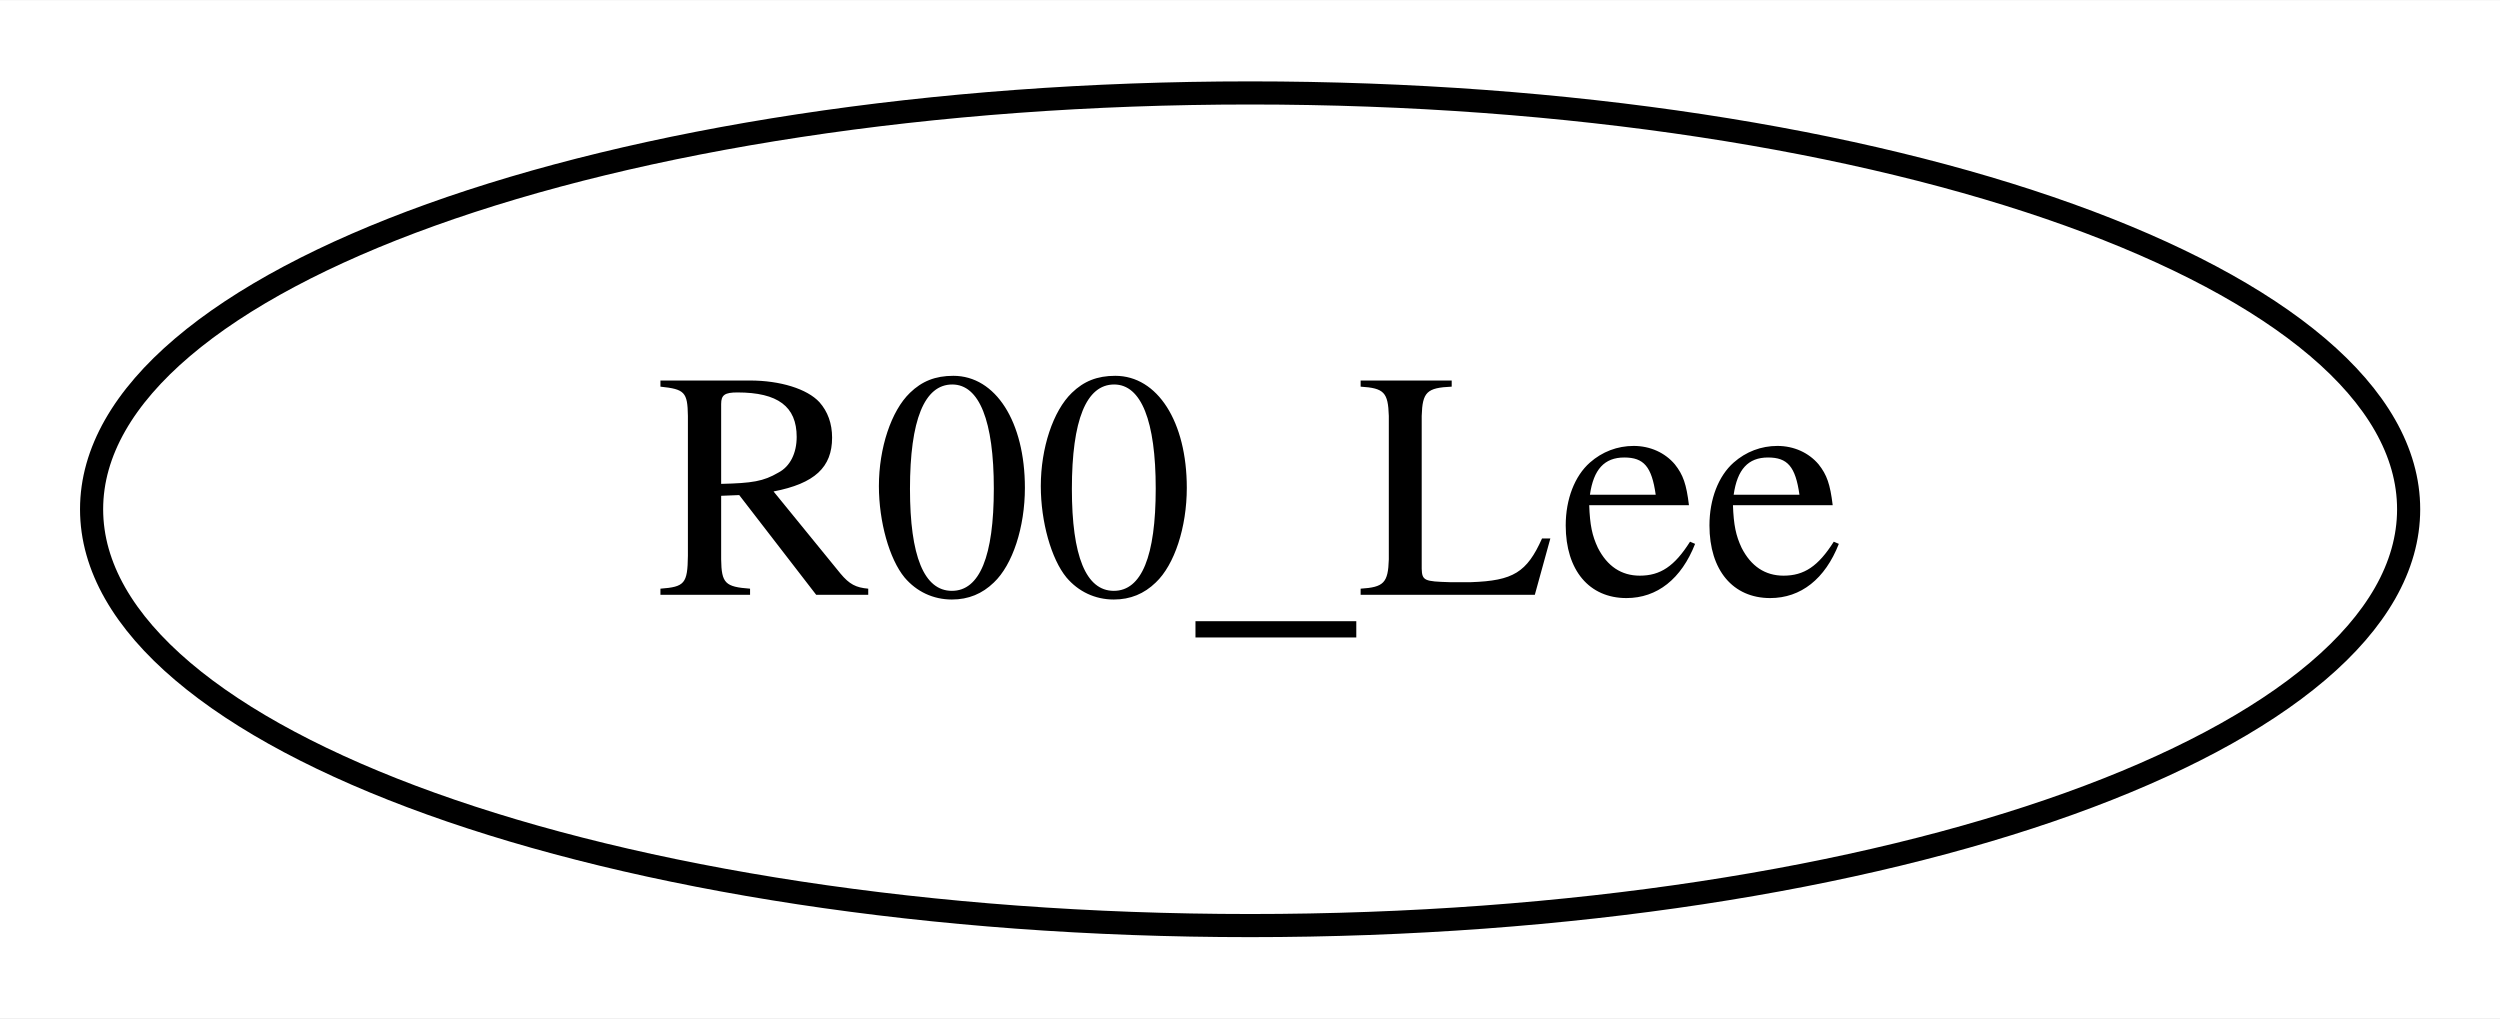
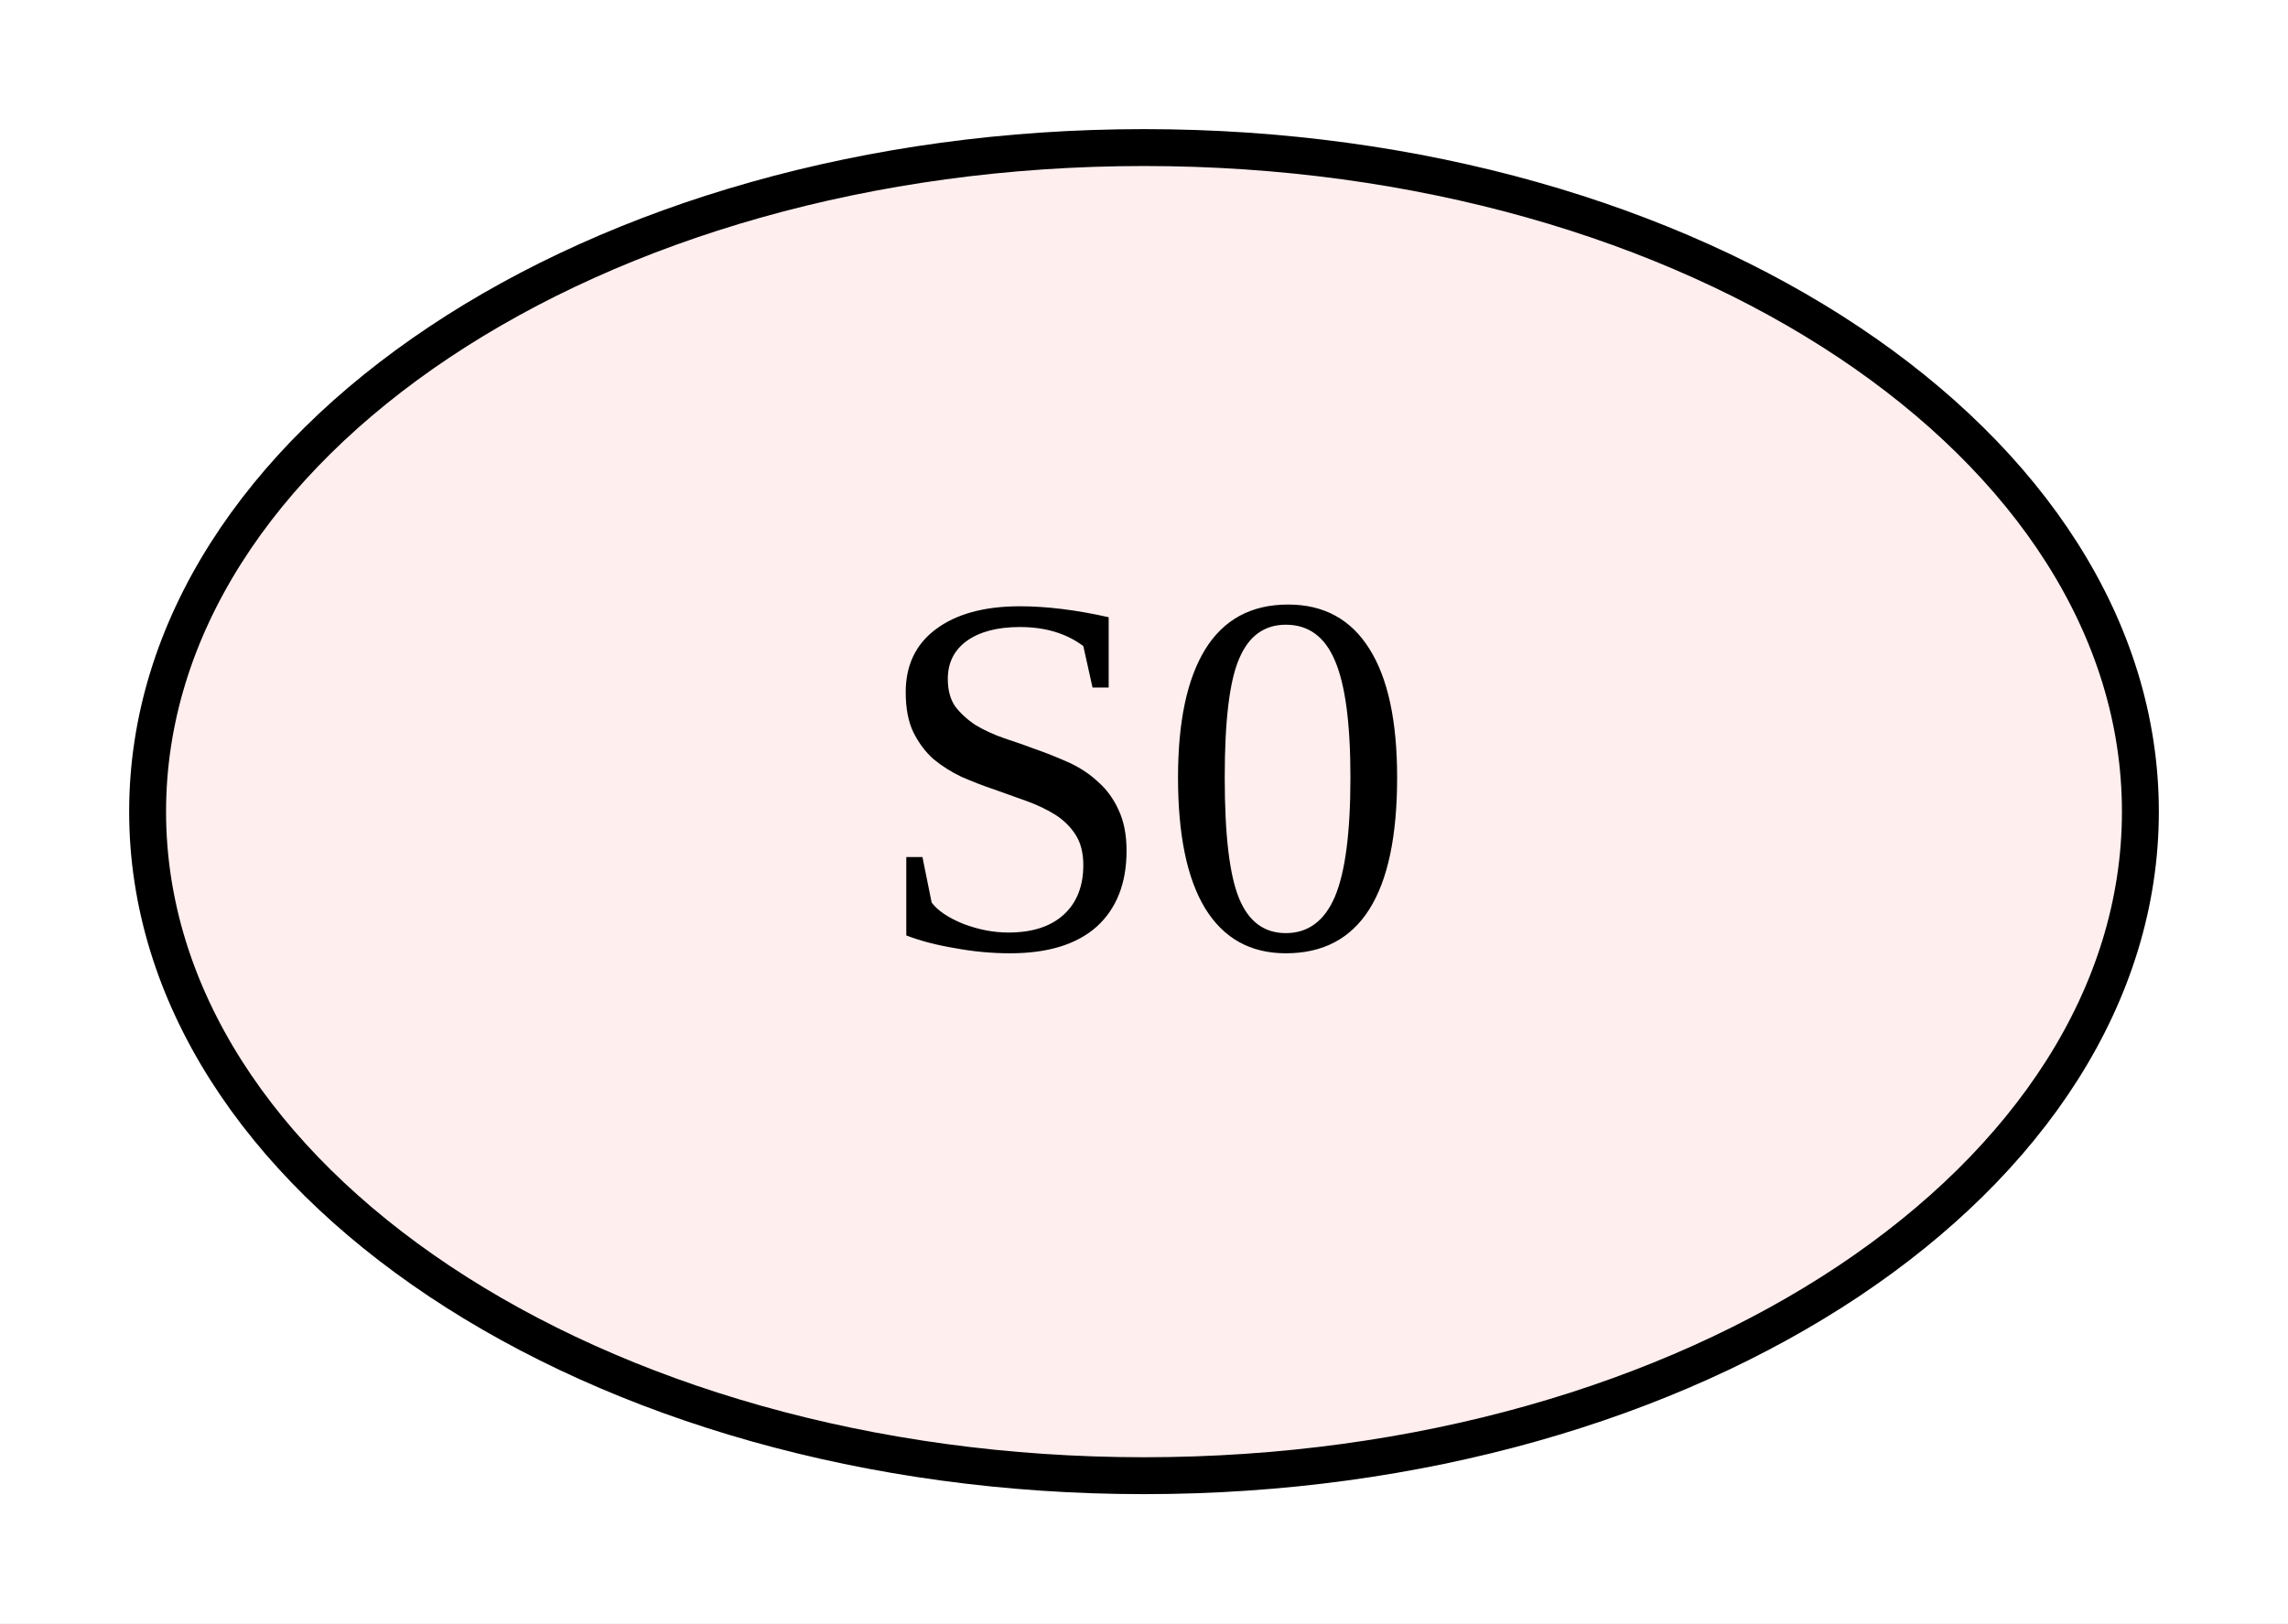
- <svg xmlns="http://www.w3.org/2000/svg" width="108pt" height="44pt" viewBox="0.00 0.00 108.09 44.00">
+ <svg xmlns="http://www.w3.org/2000/svg" width="62pt" height="44pt" viewBox="0.00 0.00 62.00 44.00">
  <g id="graph0" class="graph" transform="scale(1 1) rotate(0) translate(4 40)">
-     <polygon fill="white" stroke="transparent" points="-4,4 -4,-40 104.09,-40 104.09,4 -4,4" />
+     <polygon fill="white" stroke="transparent" points="-4,4 -4,-40 58,-40 58,4 -4,4" />
    <g id="node1" class="node">
-       <ellipse fill="none" stroke="black" cx="50.05" cy="-18" rx="50.09" ry="18" />
-       <text text-anchor="middle" x="50.05" y="-14.3" font-family="Times,serif" font-size="14.00">R00_Lee</text>
+       <ellipse fill="#ffeeee" stroke="black" cx="27" cy="-18" rx="27" ry="18" />
+       <text text-anchor="middle" x="27" y="-14.3" font-family="Times New Roman,serif" font-size="14.00">S0</text>
    </g>
  </g>
</svg>
